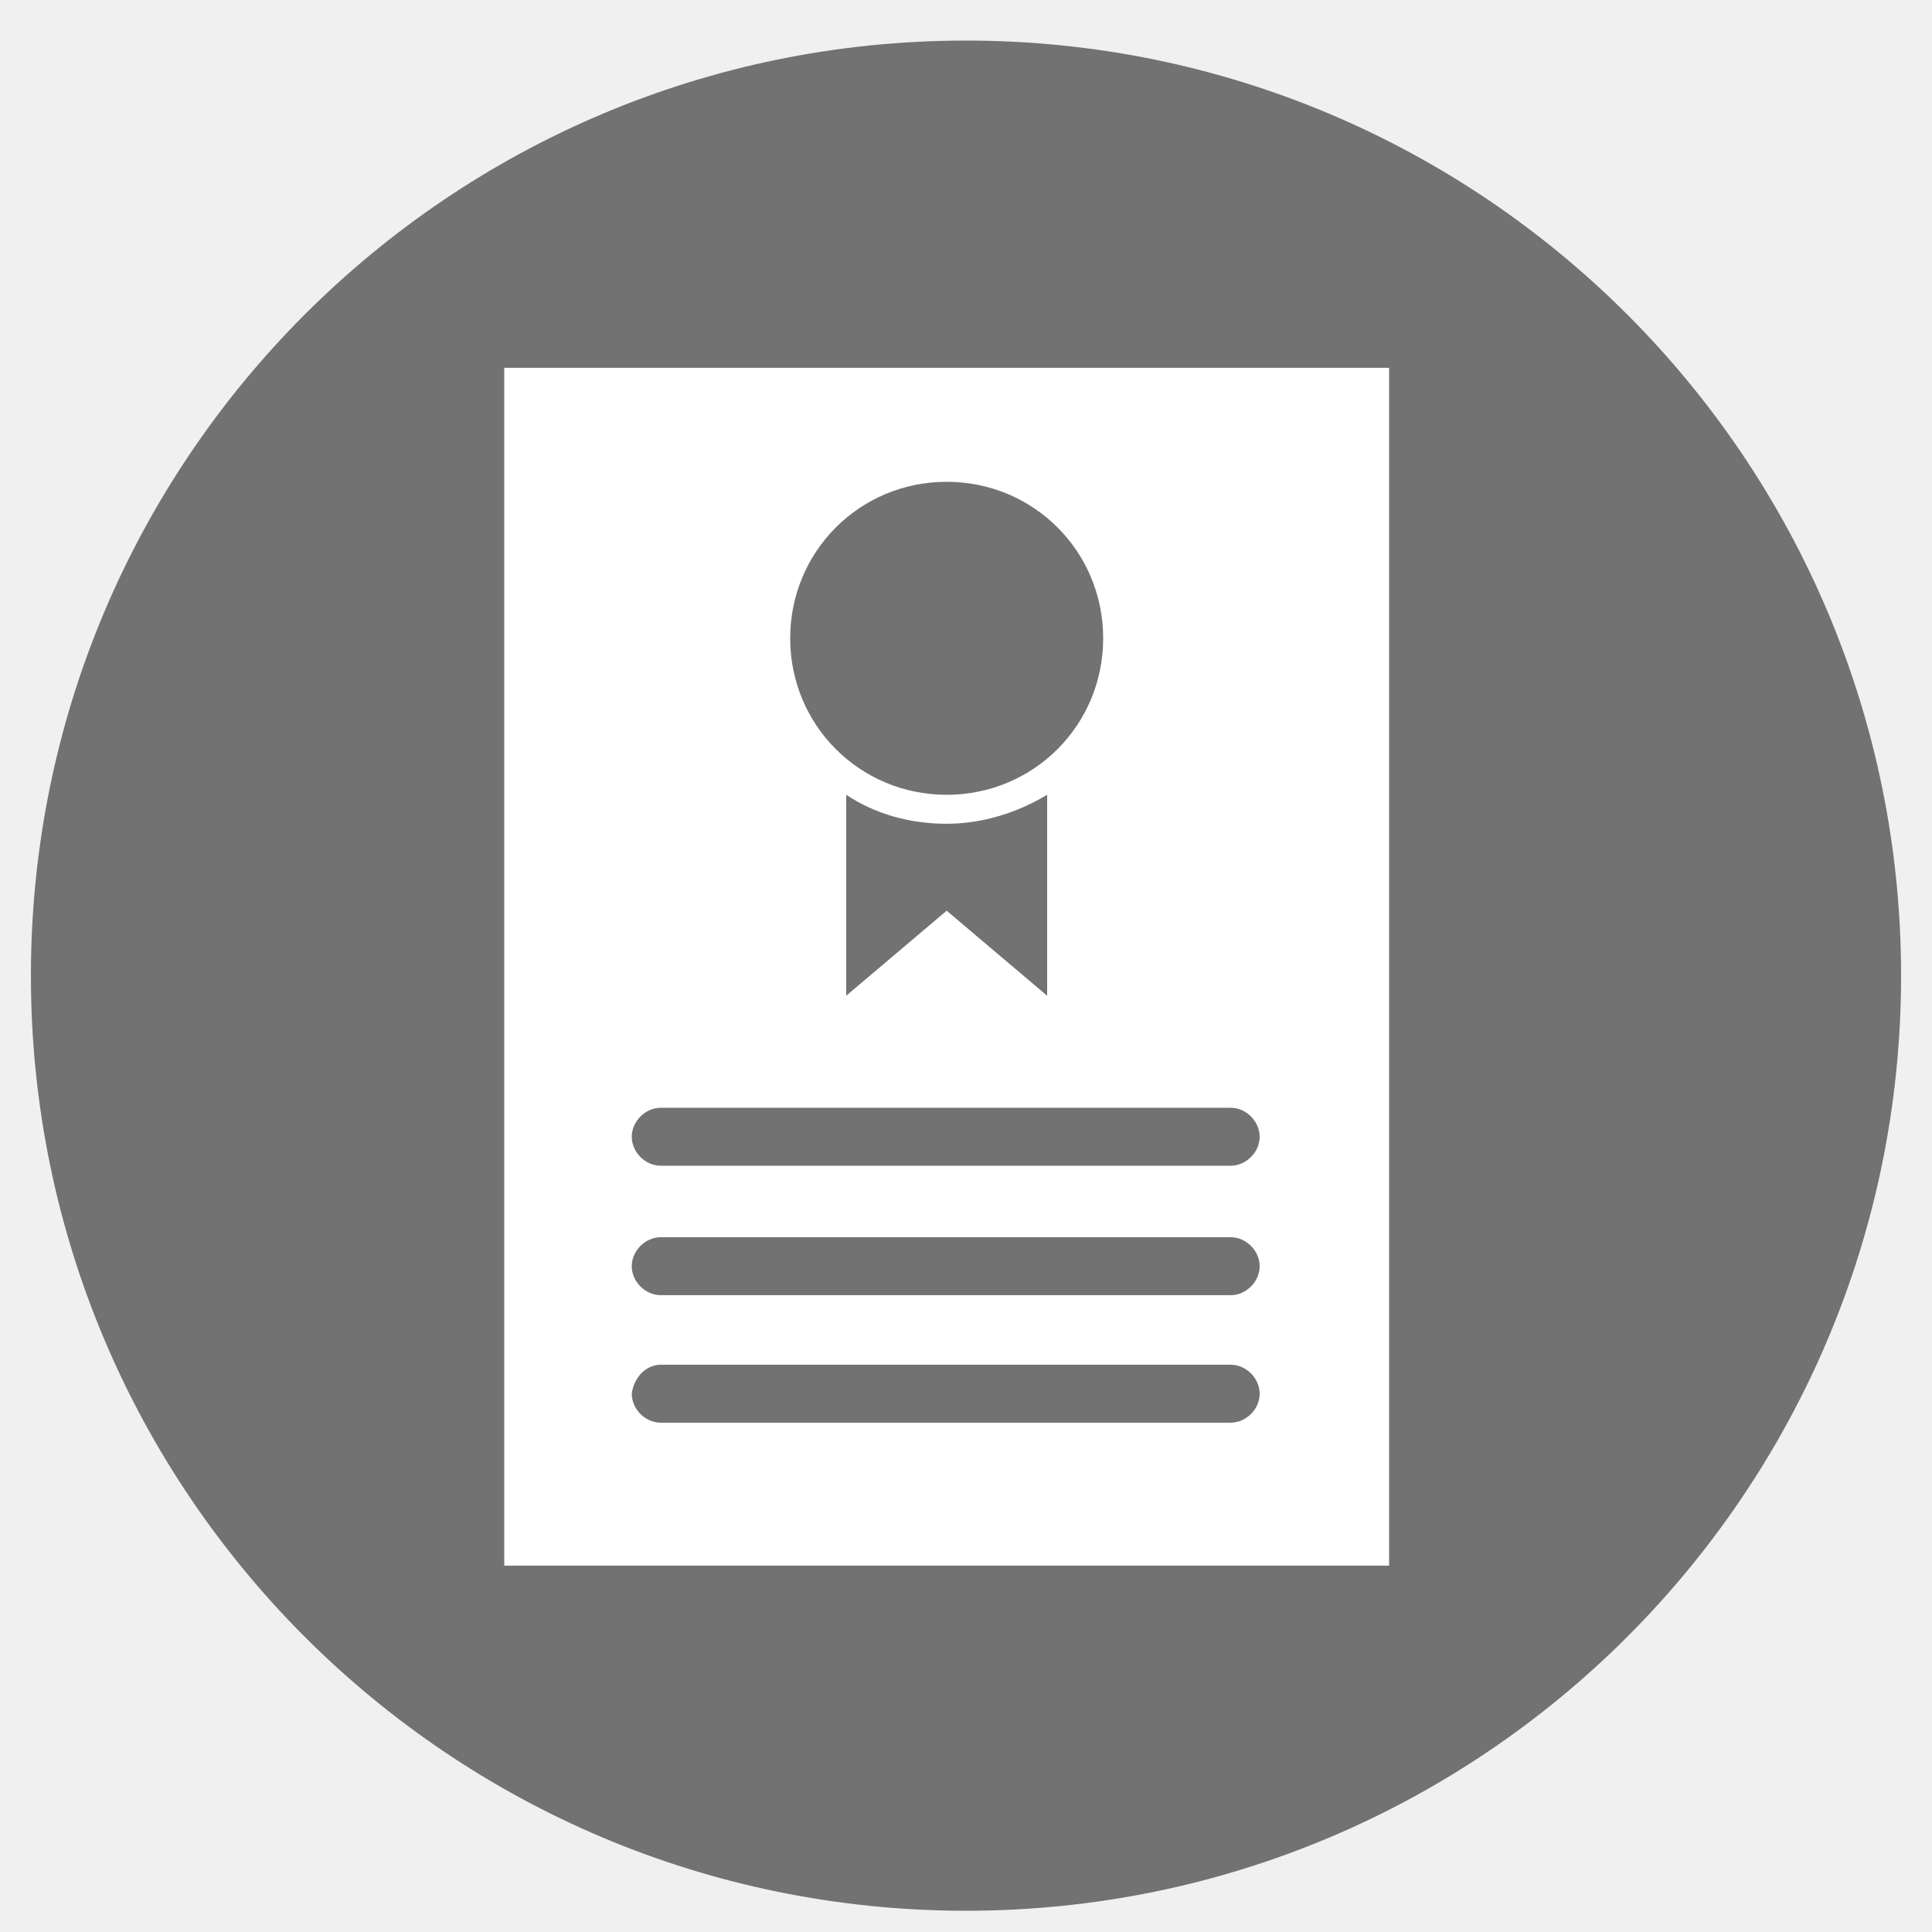
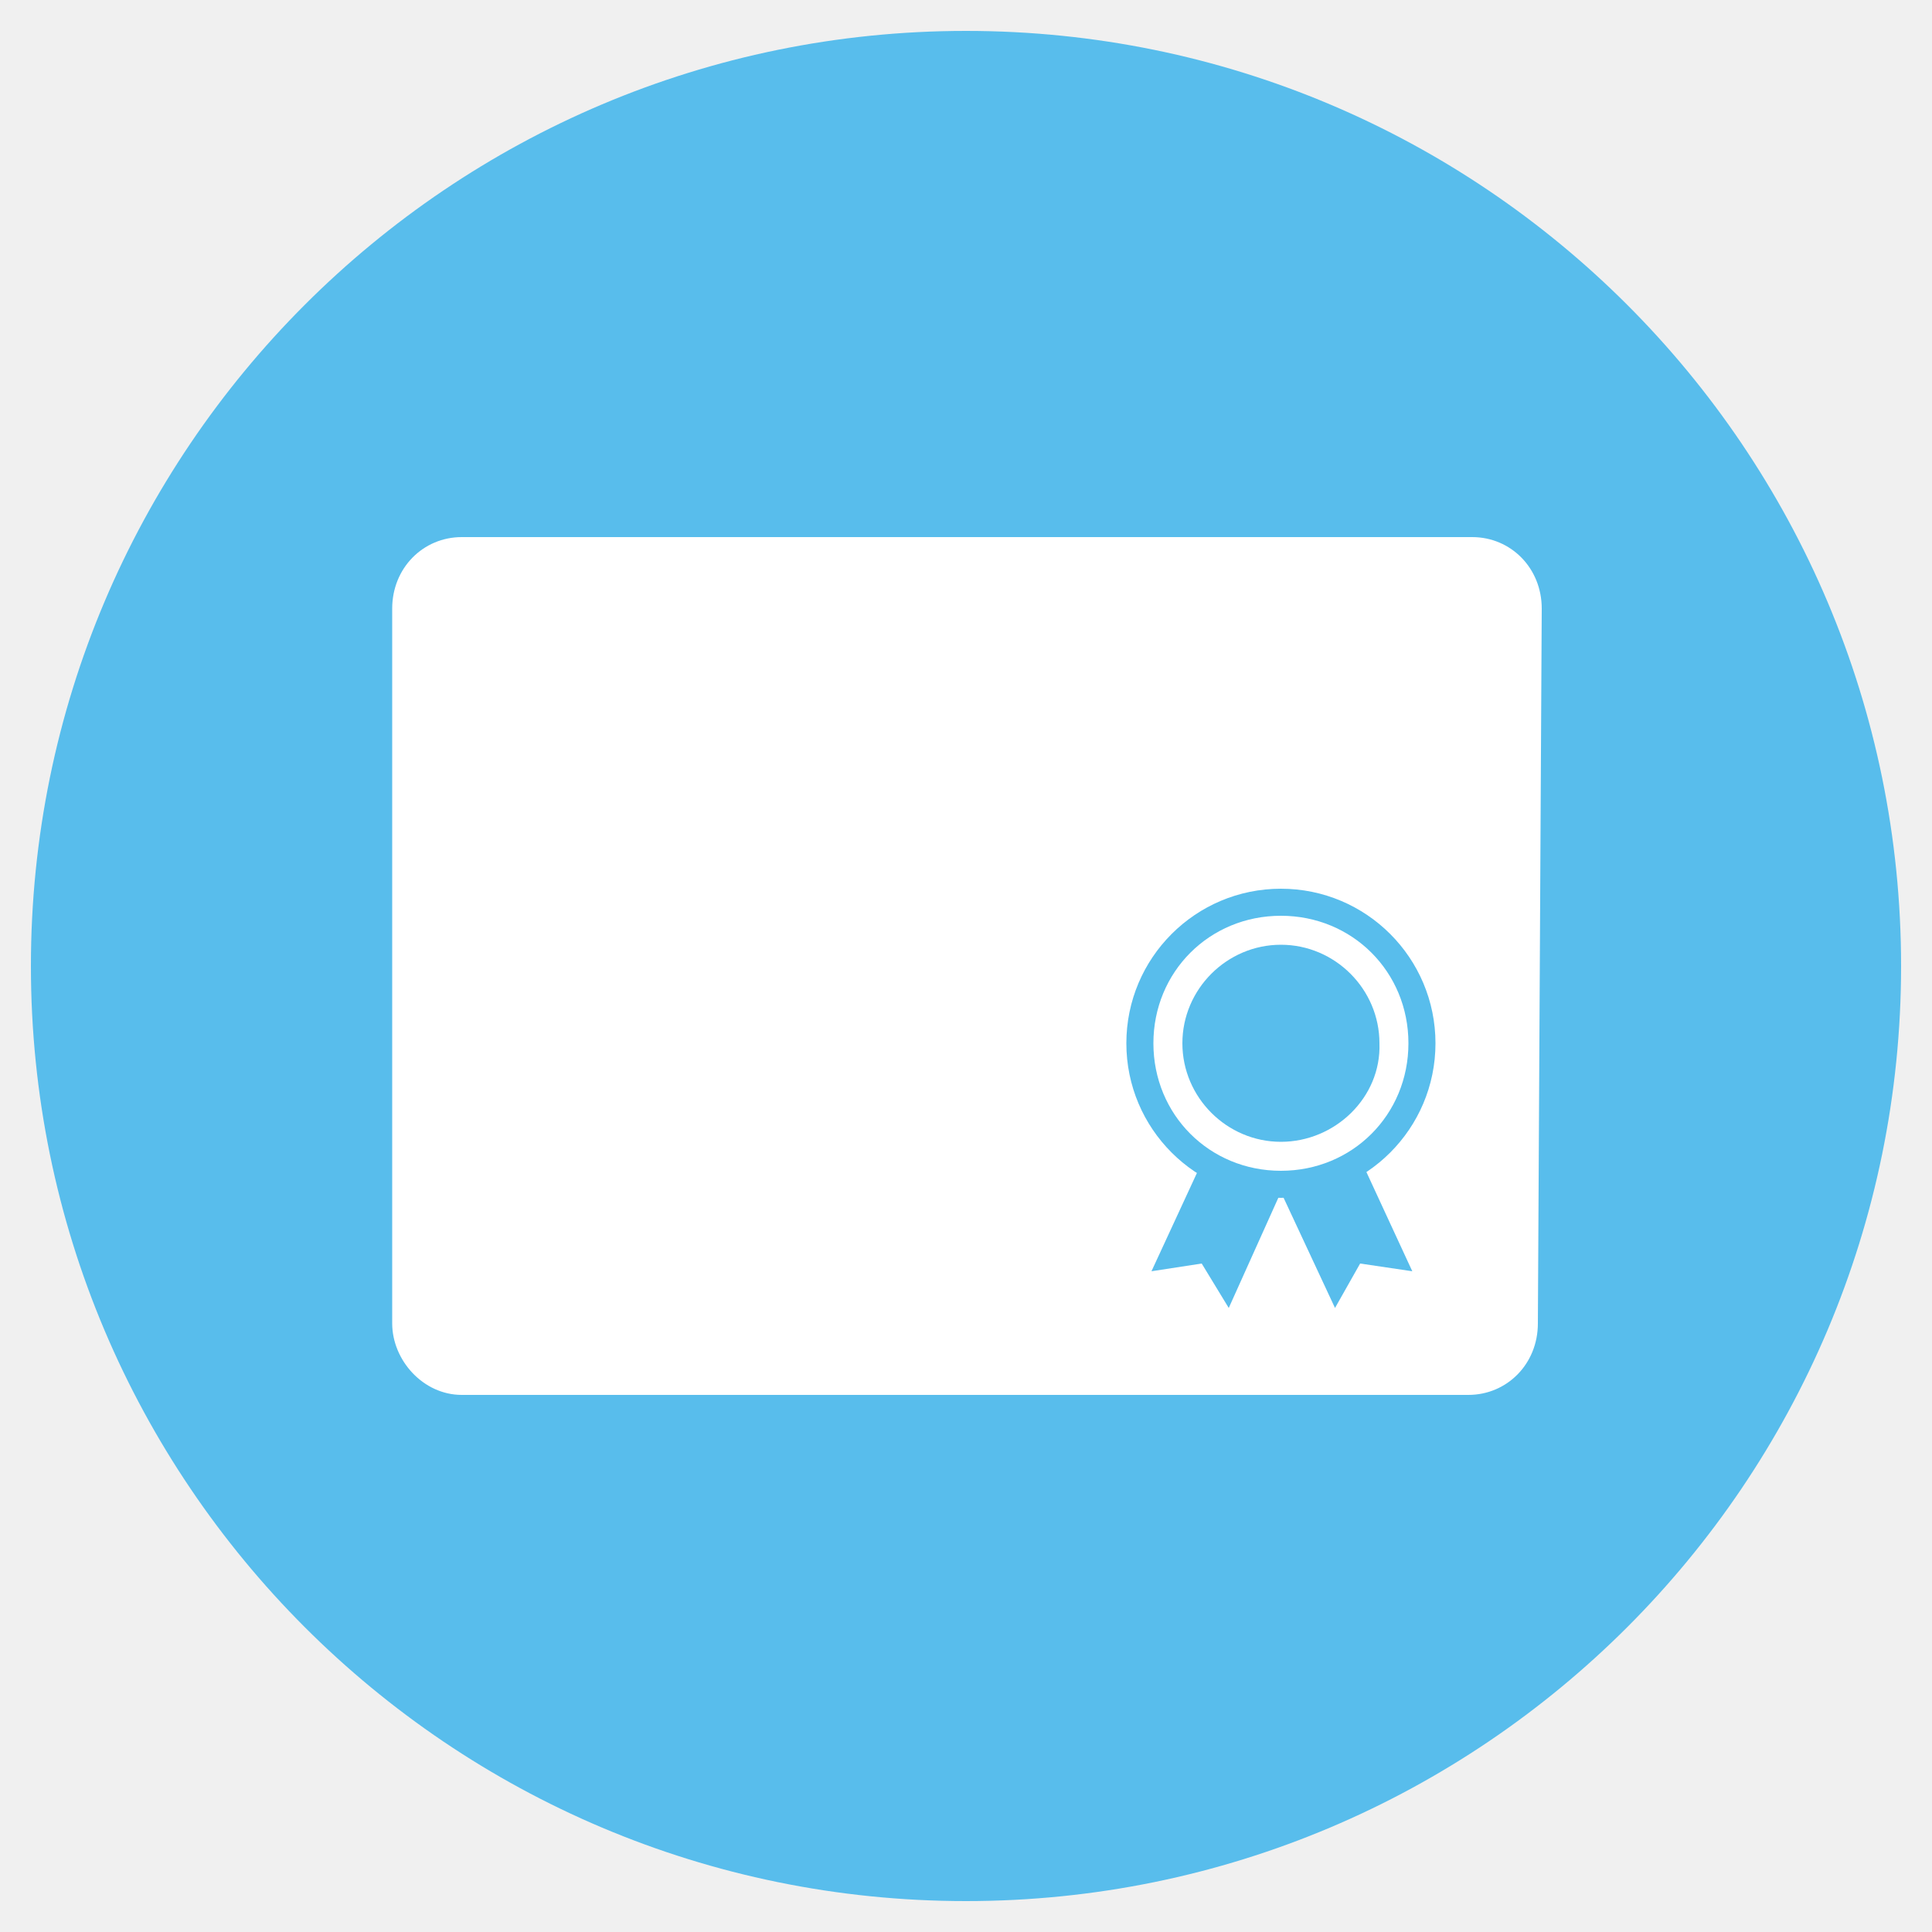
<svg xmlns="http://www.w3.org/2000/svg" version="1.1" id="Layer_1" x="0px" y="0px" viewBox="0 0 100 100" style="enable-background:new 0 0 100 100;" xml:space="preserve">
  <style type="text/css">
- 	.st0{fill:#727272;}
- 	.st1{display:none;}
- 	.st2{display:inline;fill:#FFFFFF;}
- 	.st3{fill:#FFFFFF;}
+ 	.st0{fill:#58BDEC;}
+ 	.st1{fill:#FFFFFF;}
</style>
-   <circle class="st0" cx="50" cy="50.5" r="48.4" />
-   <g transform="translate(0,-952.3622)" class="st1">
-     <path class="st2" d="M33.3,973.6c-3.3,0-6.3,3-6.3,6.3s3,6.3,6.3,6.3h14.6h13.9H73c-3.3,0-6.3-3-6.3-6.3s3-6.3,6.3-6.3H33.3z    M27,984.2v43.1c0,2.7,2.2,4.9,4.9,4.9H73v-44.6H61.8v16.7l-7-4.9l-7,4.9v-16.7H33.3C30.7,987.5,28.4,986.2,27,984.2L27,984.2z" />
-   </g>
-   <g transform="translate(0,-952.3622)">
-     <path class="st3" d="M26.1,971.4v62h45.8v-62H26.1z M49,977.3c4.5,0,8.1,3.6,8.1,8.1s-3.6,8.1-8.1,8.1s-8.1-3.6-8.1-8.1   C40.9,980.9,44.5,977.3,49,977.3z M43.8,993.5c1.5,1,3.3,1.5,5.2,1.5s3.7-0.6,5.2-1.5v10.4l-5.2-4.4l-5.2,4.4V993.5z M34.2,1009.7   h29.5c0.8,0,1.5,0.7,1.5,1.5s-0.7,1.5-1.5,1.5H34.2c-0.8,0-1.5-0.7-1.5-1.5S33.4,1009.7,34.2,1009.7z M34.2,1016.4h29.5   c0.8,0,1.5,0.7,1.5,1.5s-0.7,1.5-1.5,1.5H34.2c-0.8,0-1.5-0.7-1.5-1.5S33.4,1016.4,34.2,1016.4z M34.2,1023h29.5   c0.8,0,1.5,0.7,1.5,1.5c0,0.8-0.7,1.5-1.5,1.5H34.2c-0.8,0-1.5-0.7-1.5-1.5C32.8,1023.7,33.4,1023,34.2,1023z" />
-   </g>
+   <circle class="st0" cx="50" cy="50" r="48.4" />
+   <path class="st1" d="M79.6,68.5c0,2.1-1.6,3.7-3.6,3.7H23.9c-2,0-3.6-1.8-3.6-3.7v-37c0-2.1,1.6-3.7,3.6-3.7h52.3  c2,0,3.6,1.6,3.6,3.7L79.6,68.5z" />
+   <polygon class="st0" points="69.4,57.8 66.3,59.2 63.3,57.8 59.6,65.8 62.2,65.4 63.6,67.7 66.3,61.7 69.1,67.7 70.4,65.4   73.1,65.8 " />
+   <circle class="st0" cx="66.3" cy="54" r="8" />
+   <path class="st1" d="M66.3,60.6c-3.7,0-6.6-2.9-6.6-6.6s2.9-6.6,6.6-6.6s6.6,2.9,6.6,6.6S70,60.6,66.3,60.6z" />
+   <path class="st0" d="M66.3,59.1c-2.8,0-5.1-2.3-5.1-5.1s2.3-5.1,5.1-5.1s5.1,2.3,5.1,5.1C71.5,56.8,69.1,59.1,66.3,59.1z" />
</svg>
